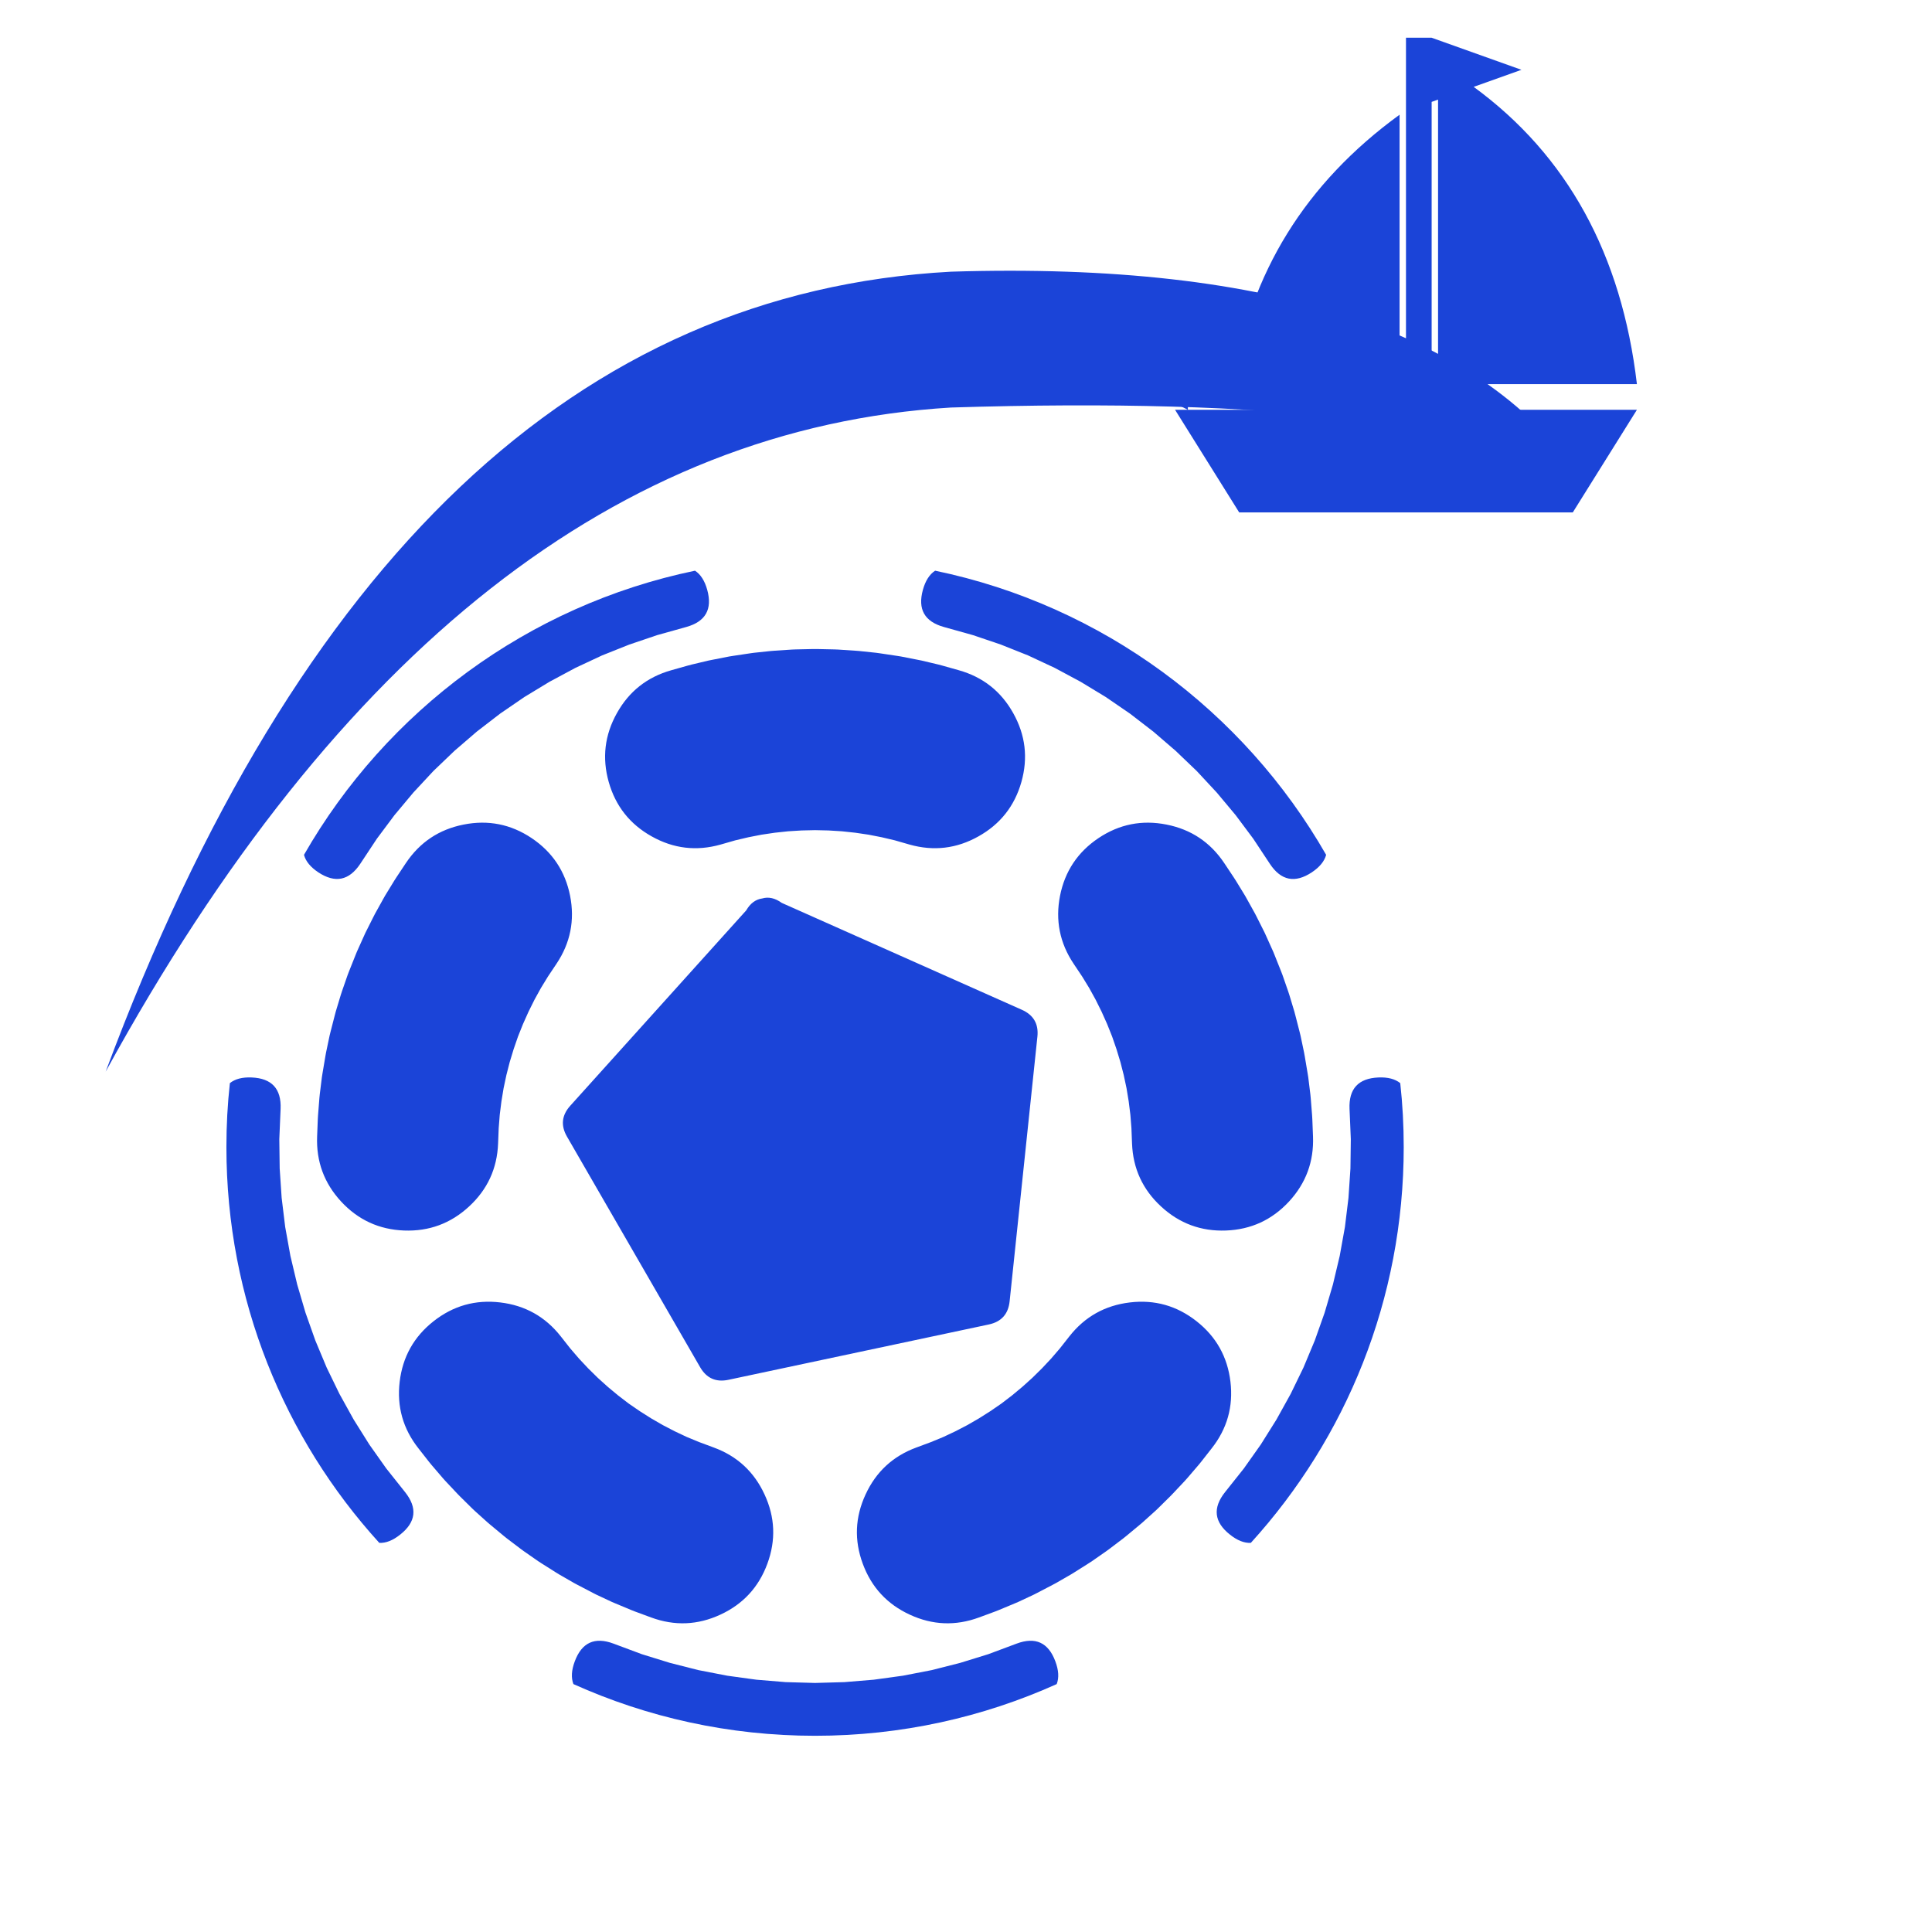
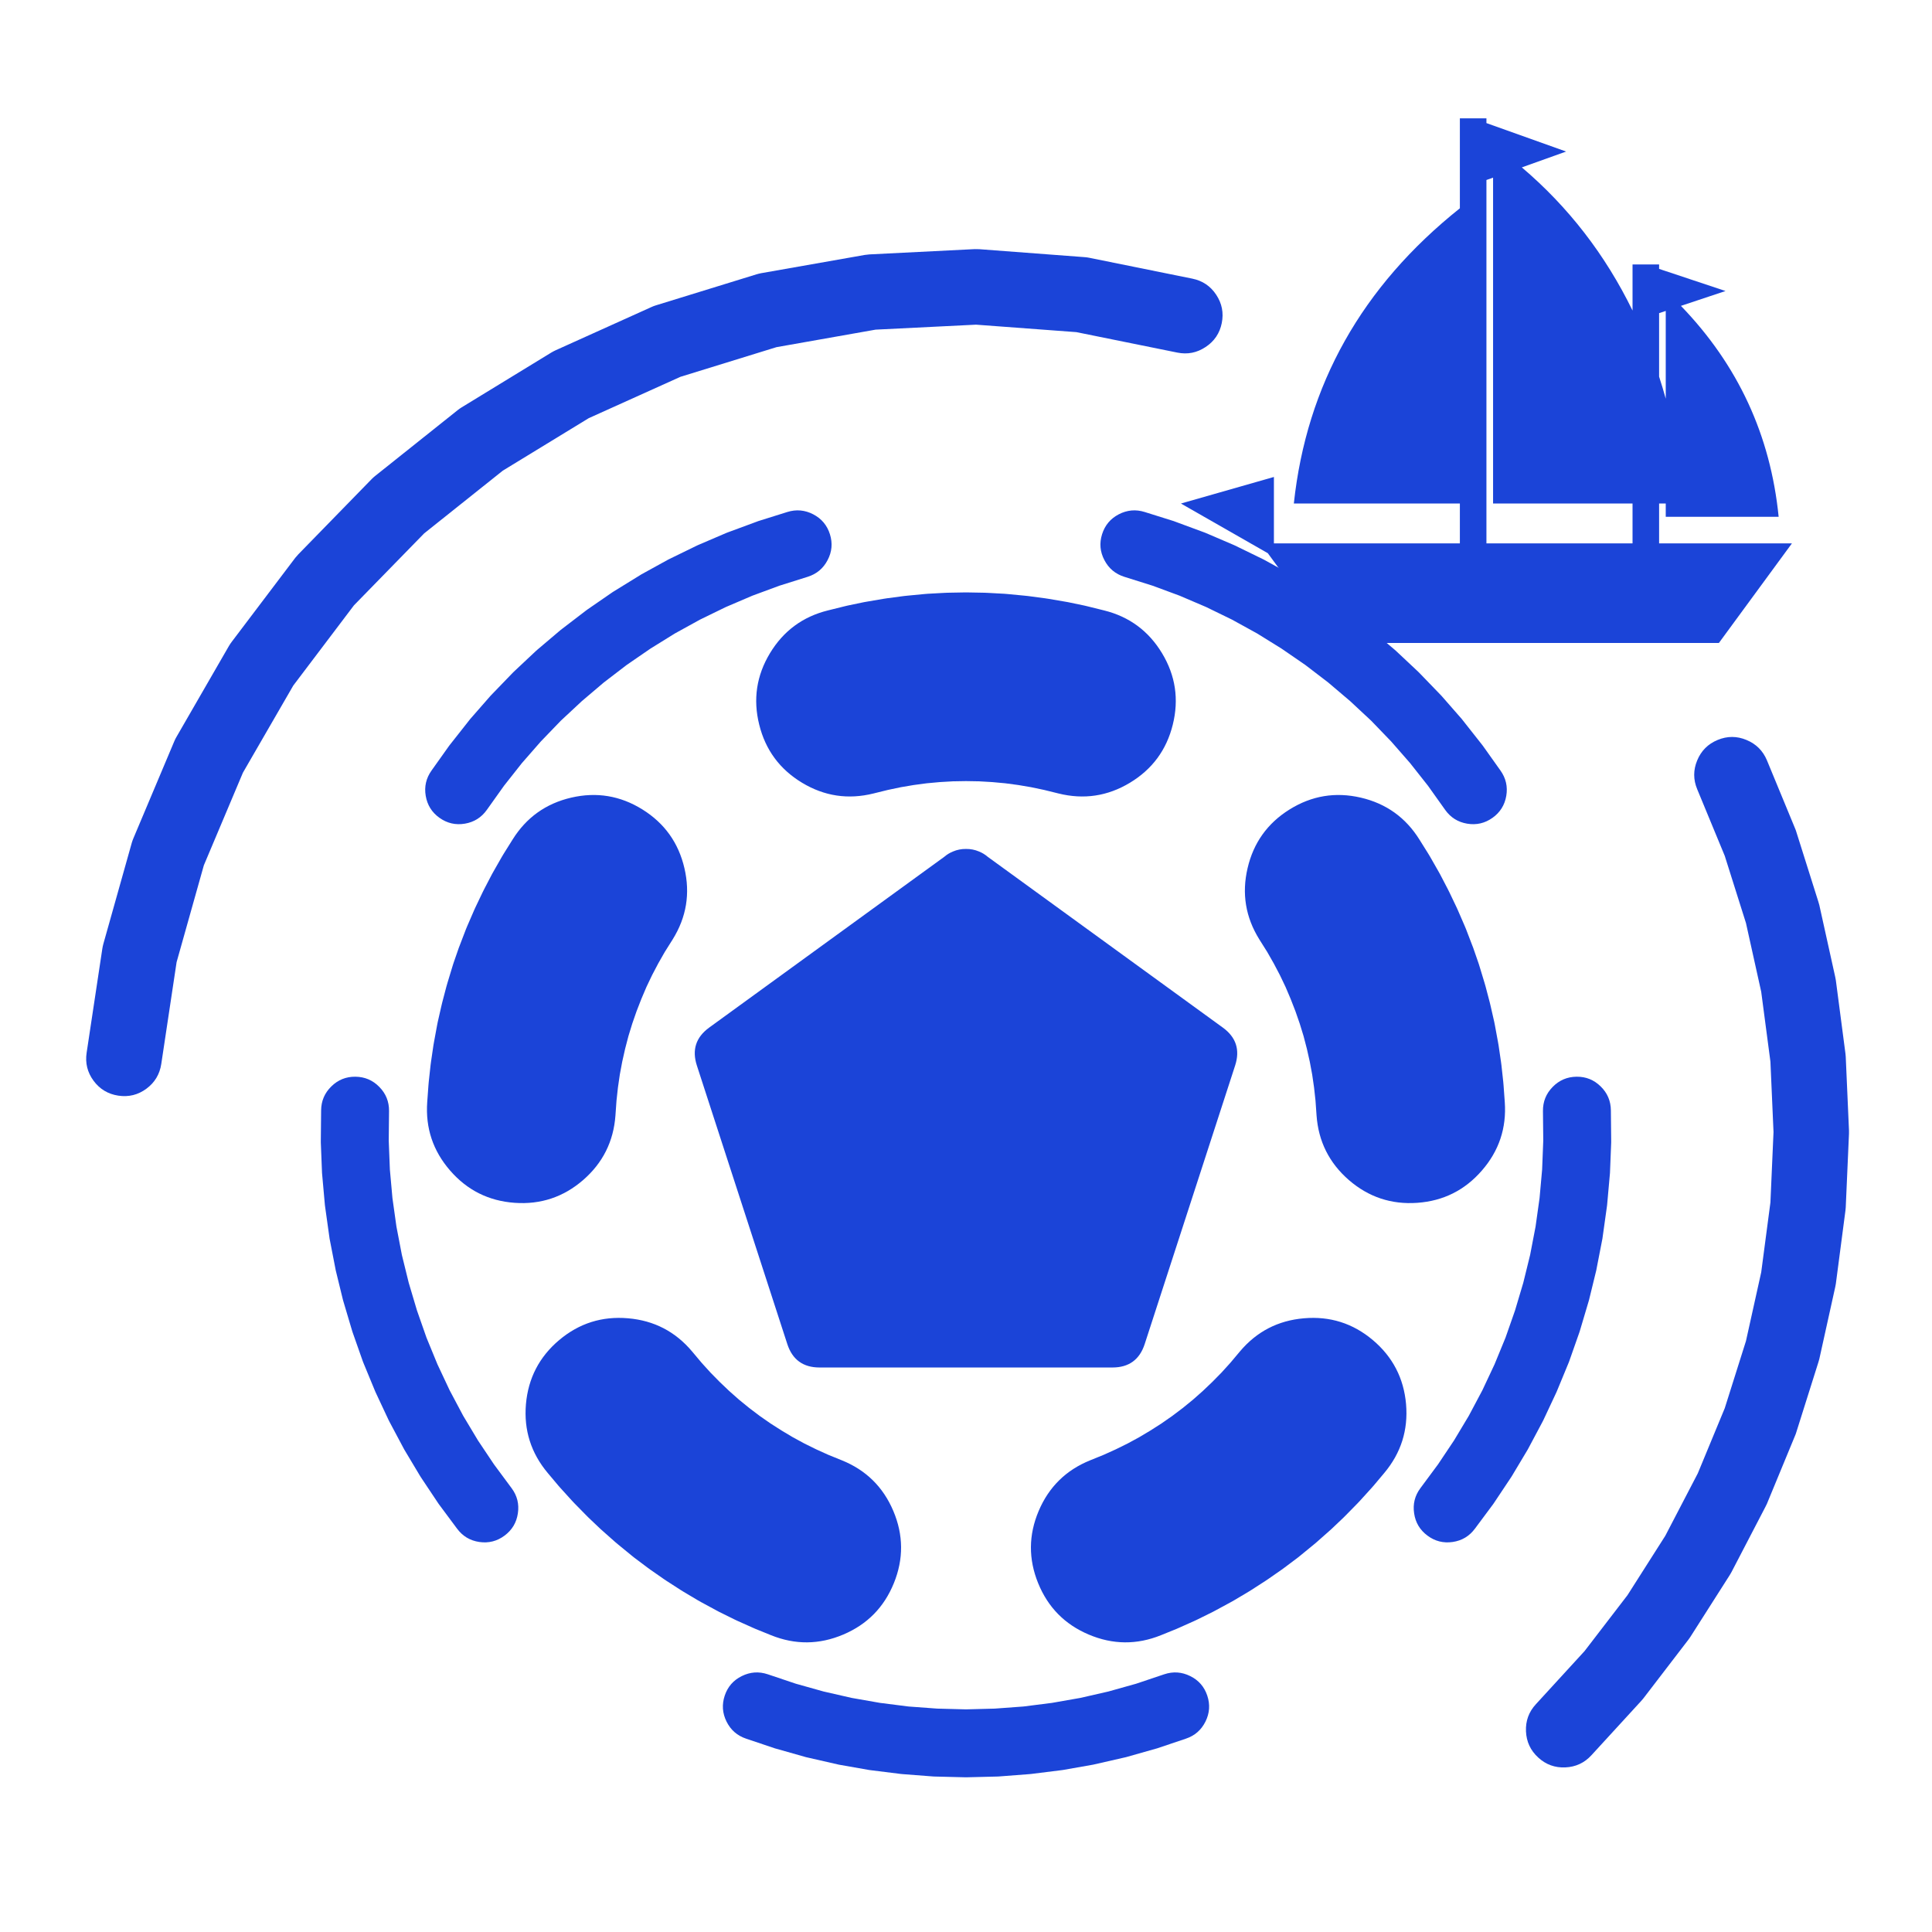
<svg xmlns="http://www.w3.org/2000/svg" viewBox="0 0 256 256" role="img" aria-labelledby="t">
-   <path fill="#1B44D8" d="M101 119.05Q102.26 118.68 103.59 119.64L135.4 133.8Q137.73 134.84 137.46 137.37L133.78 172.44Q133.51 174.97 131.02 175.5L96.53 182.83Q94.04 183.36 92.77 181.16L75.13 150.61Q73.86 148.41 75.56 146.52L98.87 120.64Q99.69 119.23 101 119.05ZM162.21 114.35 163.48 116.26Q163.62 116.47 163.75 116.68L164.95 118.64Q165.08 118.86 165.2 119.08L166.31 121.08Q166.43 121.3 166.54 121.53L167.57 123.58Q167.68 123.81 167.78 124.04L168.72 126.13Q168.82 126.36 168.91 126.6L169.76 128.73Q169.85 128.96 169.94 129.2L170.69 131.36Q170.77 131.6 170.85 131.85L171.51 134.04Q171.58 134.28 171.64 134.53L172.21 136.75Q172.27 136.99 172.33 137.24L172.8 139.48Q172.85 139.73 172.89 139.98L173.27 142.24Q173.31 142.49 173.35 142.74L173.63 145.01Q173.66 145.26 173.68 145.52L173.86 147.8Q173.88 148.05 173.89 148.31L173.98 150.59Q174.17 155.56 170.8 159.21Q167.42 162.86 162.46 163.05Q157.49 163.24 153.84 159.86Q150.19 156.49 150 151.52L149.92 149.49L149.78 147.71L149.56 145.95L149.27 144.19L148.9 142.45L148.46 140.73L147.94 139.02L147.36 137.34L146.7 135.69L145.97 134.06L145.18 132.47L144.32 130.91L143.39 129.39L142.26 127.7Q139.5 123.57 140.46 118.69Q141.43 113.82 145.56 111.05Q149.69 108.29 154.57 109.26Q159.44 110.22 162.21 114.35ZM42.02 150.59 42.11 148.31Q42.12 148.05 42.14 147.8L42.32 145.52Q42.34 145.26 42.37 145.01L42.65 142.74Q42.69 142.49 42.73 142.24L43.11 139.98Q43.15 139.73 43.2 139.48L43.67 137.24Q43.73 136.99 43.79 136.75L44.36 134.53Q44.42 134.28 44.49 134.04L45.15 131.85Q45.23 131.6 45.31 131.36L46.06 129.2Q46.15 128.96 46.24 128.73L47.09 126.6Q47.18 126.36 47.28 126.13L48.22 124.04Q48.32 123.81 48.43 123.58L49.46 121.53Q49.57 121.3 49.69 121.08L50.8 119.08Q50.92 118.86 51.05 118.64L52.25 116.68Q52.38 116.47 52.52 116.26L53.79 114.35Q56.56 110.22 61.43 109.26Q66.31 108.29 70.44 111.05Q74.57 113.82 75.54 118.69Q76.5 123.57 73.74 127.7L72.61 129.39L71.68 130.91L70.82 132.47L70.03 134.06L69.3 135.69L68.64 137.34L68.06 139.02L67.54 140.73L67.1 142.45L66.73 144.19L66.44 145.95L66.22 147.71L66.08 149.49L66 151.52Q65.81 156.49 62.16 159.86Q58.51 163.24 53.54 163.05Q48.58 162.86 45.2 159.21Q41.83 155.56 42.02 150.59ZM160.55 191.92 159.14 193.72Q158.98 193.92 158.82 194.11L157.33 195.85Q157.16 196.04 156.99 196.23L155.42 197.9Q155.25 198.09 155.07 198.26L153.44 199.87Q153.25 200.05 153.07 200.22L151.37 201.75Q151.18 201.92 150.98 202.08L149.22 203.54Q149.02 203.71 148.82 203.86L147 205.24Q146.8 205.4 146.59 205.54L144.71 206.85Q144.5 206.99 144.28 207.13L142.35 208.35Q142.13 208.49 141.91 208.62L139.93 209.76Q139.71 209.89 139.48 210L137.45 211.06Q137.23 211.18 137 211.29L134.93 212.26Q134.7 212.36 134.46 212.46L132.35 213.34Q132.11 213.44 131.87 213.53L129.73 214.32Q125.06 216.04 120.55 213.95Q116.04 211.87 114.32 207.2Q112.6 202.54 114.69 198.03Q116.77 193.51 121.43 191.8L123.34 191.09L124.99 190.41L126.6 189.65L128.18 188.83L129.72 187.94L131.22 186.99L132.69 185.98L134.1 184.9L135.47 183.76L136.79 182.57L138.06 181.32L139.28 180.02L140.44 178.67L141.7 177.07Q144.77 173.17 149.71 172.58Q154.64 171.99 158.55 175.07Q162.45 178.14 163.04 183.08Q163.63 188.02 160.55 191.92ZM86.27 214.32 84.13 213.53Q83.89 213.44 83.65 213.34L81.54 212.46Q81.3 212.36 81.07 212.26L79 211.29Q78.77 211.18 78.55 211.06L76.52 210Q76.29 209.89 76.07 209.76L74.09 208.62Q73.87 208.49 73.65 208.35L71.72 207.13Q71.5 206.99 71.29 206.85L69.41 205.54Q69.2 205.4 69 205.24L67.18 203.86Q66.98 203.71 66.78 203.54L65.02 202.08Q64.82 201.92 64.63 201.75L62.93 200.22Q62.75 200.05 62.56 199.87L60.93 198.26Q60.75 198.09 60.58 197.9L59.01 196.23Q58.84 196.04 58.67 195.85L57.18 194.11Q57.02 193.92 56.86 193.72L55.45 191.92Q52.37 188.02 52.96 183.08Q53.55 178.14 57.45 175.07Q61.36 171.99 66.29 172.58Q71.23 173.17 74.3 177.07L75.56 178.67L76.72 180.02L77.94 181.32L79.21 182.57L80.53 183.76L81.9 184.9L83.31 185.98L84.78 186.99L86.28 187.94L87.82 188.83L89.4 189.65L91.01 190.41L92.66 191.09L94.57 191.8Q99.23 193.51 101.31 198.03Q103.4 202.54 101.68 207.2Q99.96 211.87 95.45 213.95Q90.94 216.04 86.27 214.32ZM88.95 88.81 91.15 88.19Q91.39 88.12 91.64 88.06L93.87 87.53Q94.12 87.47 94.37 87.43L96.61 86.99Q96.86 86.94 97.11 86.91L99.38 86.57Q99.63 86.53 99.88 86.5L102.16 86.26Q102.41 86.23 102.67 86.22L104.95 86.07Q105.2 86.06 105.46 86.05L107.75 86Q108 86 108.25 86L110.54 86.05Q110.8 86.06 111.05 86.07L113.33 86.22Q113.59 86.23 113.84 86.26L116.12 86.5Q116.37 86.53 116.62 86.57L118.89 86.91Q119.14 86.94 119.39 86.99L121.63 87.43Q121.88 87.47 122.13 87.53L124.36 88.06Q124.61 88.12 124.85 88.19L127.05 88.81Q131.84 90.16 134.26 94.5Q136.69 98.84 135.34 103.62Q133.98 108.41 129.64 110.83Q125.31 113.26 120.52 111.91L118.57 111.35L116.83 110.94L115.09 110.6L113.33 110.34L111.56 110.15L109.78 110.04L108 110L106.22 110.04L104.44 110.15L102.67 110.34L100.91 110.6L99.17 110.94L97.43 111.35L95.48 111.91Q90.69 113.26 86.36 110.83Q82.02 108.41 80.66 103.62Q79.31 98.84 81.74 94.5Q84.16 90.16 88.95 88.81ZM140.02 223.15C130.25 227.55 119.41 230 108 230C96.59 230 85.75 227.55 75.98 223.15Q75.5 221.9 76.16 220.14Q77.55 216.39 81.3 217.79L85.05 219.19L88.77 220.34L92.55 221.3L96.37 222.04L100.23 222.57L104.11 222.89L108 223L111.89 222.89L115.77 222.57L119.63 222.04L123.45 221.3L127.23 220.34L130.95 219.19L134.7 217.79Q138.45 216.39 139.84 220.14Q140.5 221.9 140.02 223.15ZM185.54 143.52C185.85 146.31 186 149.13 186 152C186 172.19 178.33 190.59 165.74 204.44Q164.42 204.5 162.97 203.34Q159.83 200.86 162.32 197.72L164.81 194.59L167.06 191.41L169.13 188.11L171.02 184.7L172.72 181.2L174.22 177.61L175.52 173.94L176.62 170.2L177.52 166.41L178.21 162.58L178.68 158.72L178.94 154.83L178.99 150.94L178.82 146.94Q178.65 142.94 182.65 142.77Q184.51 142.69 185.54 143.52ZM50.26 204.44C37.67 190.59 30 172.19 30 152C30 149.13 30.15 146.31 30.46 143.52Q31.49 142.69 33.35 142.77Q37.35 142.94 37.18 146.94L37.01 150.94L37.06 154.83L37.32 158.72L37.79 162.58L38.48 166.41L39.38 170.2L40.48 173.94L41.78 177.61L43.28 181.2L44.98 184.7L46.87 188.11L48.94 191.41L51.19 194.59L53.68 197.72Q56.17 200.86 53.03 203.34Q51.58 204.5 50.26 204.44ZM123.91 75.62C146.08 80.22 164.8 94.22 175.72 113.27Q175.38 114.55 173.82 115.59Q170.48 117.8 168.27 114.47L166.06 111.13L163.73 108.01L161.23 105.02L158.58 102.17L155.77 99.48L152.82 96.94L149.73 94.56L146.52 92.36L143.19 90.34L139.76 88.5L136.23 86.85L132.62 85.41L128.93 84.16L125.07 83.08Q121.22 82.01 122.29 78.15Q122.79 76.35 123.91 75.62ZM40.28 113.27C51.2 94.22 69.92 80.22 92.09 75.62Q93.21 76.35 93.71 78.15Q94.78 82.01 90.93 83.08L87.07 84.16L83.38 85.41L79.77 86.85L76.24 88.5L72.81 90.34L69.48 92.36L66.27 94.56L63.18 96.94L60.23 99.48L57.42 102.17L54.77 105.02L52.27 108.01L49.94 111.13L47.73 114.47Q46.62 116.13 45.24 116.41Q43.85 116.69 42.18 115.59Q40.62 114.55 40.28 113.27Z" />
-   <path fill="#1B44D8" d="M14 142Q52 40 126 36Q190 34 210 64Q190 52 126 54Q60 58 14 142Z" />
-   <path fill="#1B44D8" d="M155.7 54.3H186.3V5H189.7L201.6 9.25L195.27 11.51Q213.87 25.12 216.9 50.9H190.55V13.2L189.7 13.5V54.3H216.9L208.4 67.9H164.2ZM185.45 15.2V50.9H163.35Q166.75 28.8 185.45 15.2ZM157.4 54.3 145.5 48.35 157.4 42.4Z" />
+   <path fill="#1B44D8" d="M129.73 112.83Q130.37 113.09 130.89 113.54L162.03 136.16Q164.67 138.08 163.66 141.19L151.68 178.09Q150.67 181.2 147.4 181.2H108.6Q105.33 181.2 104.32 178.09L92.34 141.19Q91.33 138.08 93.97 136.16L125.11 113.54Q125.63 113.09 126.27 112.83Q127.09 112.48 128 112.49Q128.91 112.48 129.73 112.83ZM188.09 111.26 189.26 113.13Q189.38 113.33 189.5 113.53L190.59 115.44Q190.71 115.65 190.82 115.85L191.84 117.81Q191.95 118.02 192.05 118.23L193 120.22Q193.1 120.43 193.19 120.64L194.07 122.67Q194.16 122.88 194.25 123.1L195.04 125.16Q195.13 125.38 195.21 125.6L195.93 127.68Q196 127.9 196.07 128.13L196.71 130.24Q196.78 130.46 196.84 130.69L197.4 132.82Q197.46 133.05 197.51 133.28L198 135.43Q198.05 135.66 198.09 135.89L198.49 138.06Q198.54 138.29 198.57 138.52L198.89 140.7Q198.92 140.93 198.95 141.16L199.19 143.36Q199.21 143.59 199.23 143.82L199.39 146.02Q199.76 151.19 196.36 155.1Q192.97 159.01 187.81 159.38Q182.64 159.75 178.73 156.36Q174.82 152.96 174.45 147.8L174.31 145.83L174.12 144.1L173.87 142.38L173.55 140.67L173.17 138.98L172.73 137.29L172.22 135.63L171.65 133.99L171.02 132.37L170.34 130.77L169.59 129.2L168.78 127.66L167.92 126.15L166.87 124.48Q164.13 120.08 165.31 115.04Q166.48 110 170.87 107.26Q175.27 104.52 180.31 105.69Q185.35 106.86 188.09 111.26ZM183.42 195.18 182 196.87Q181.85 197.04 181.69 197.22L180.21 198.85Q180.05 199.02 179.89 199.19L178.34 200.77Q178.18 200.94 178.01 201.1L176.41 202.62Q176.24 202.78 176.06 202.93L174.41 204.39Q174.23 204.54 174.05 204.69L172.34 206.09Q172.16 206.23 171.98 206.38L170.21 207.71Q170.03 207.85 169.84 207.98L168.03 209.24Q167.84 209.38 167.64 209.5L165.78 210.7Q165.59 210.83 165.39 210.94L163.49 212.07Q163.29 212.19 163.08 212.3L161.14 213.35Q160.94 213.46 160.73 213.57L158.75 214.55Q158.54 214.65 158.33 214.75L156.32 215.65Q156.1 215.75 155.89 215.84L153.84 216.67Q149.04 218.61 144.27 216.59Q139.51 214.58 137.56 209.78Q135.61 204.98 137.63 200.21Q139.65 195.44 144.45 193.5L146.27 192.76L147.86 192.04L149.42 191.27L150.95 190.44L152.44 189.55L153.91 188.61L155.33 187.62L156.72 186.57L158.07 185.47L159.37 184.32L160.63 183.12L161.85 181.88L163.02 180.59L164.29 179.08Q167.62 175.12 172.78 174.68Q177.94 174.23 181.9 177.56Q185.86 180.9 186.31 186.06Q186.75 191.21 183.42 195.18ZM56.61 146.02 56.77 143.82Q56.79 143.59 56.81 143.36L57.05 141.16Q57.08 140.93 57.11 140.7L57.43 138.52Q57.46 138.29 57.51 138.06L57.91 135.89Q57.95 135.66 58 135.43L58.49 133.28Q58.54 133.05 58.6 132.82L59.16 130.69Q59.22 130.46 59.29 130.24L59.93 128.13Q60 127.9 60.07 127.68L60.79 125.6Q60.87 125.38 60.96 125.16L61.75 123.1Q61.84 122.88 61.93 122.67L62.81 120.64Q62.9 120.43 63 120.22L63.95 118.23Q64.05 118.02 64.16 117.81L65.18 115.85Q65.29 115.65 65.41 115.44L66.5 113.53Q66.62 113.33 66.74 113.13L67.91 111.26Q70.65 106.86 75.69 105.69Q80.73 104.52 85.13 107.26Q89.52 110 90.69 115.04Q91.87 120.08 89.13 124.48L88.08 126.15L87.22 127.66L86.41 129.2L85.66 130.77L84.98 132.37L84.35 133.99L83.78 135.63L83.27 137.29L82.83 138.98L82.45 140.67L82.13 142.38L81.88 144.1L81.69 145.83L81.55 147.8Q81.18 152.96 77.27 156.36Q73.36 159.75 68.19 159.38Q63.03 159.01 59.64 155.1Q56.24 151.19 56.61 146.02ZM102.16 216.67 100.11 215.84Q99.9 215.75 99.68 215.65L97.67 214.75Q97.46 214.65 97.25 214.55L95.27 213.57Q95.06 213.46 94.86 213.35L92.92 212.3Q92.71 212.19 92.51 212.07L90.61 210.94Q90.41 210.83 90.22 210.7L88.36 209.5Q88.16 209.38 87.97 209.24L86.16 207.98Q85.97 207.85 85.79 207.71L84.02 206.38Q83.84 206.23 83.66 206.09L81.95 204.69Q81.77 204.54 81.59 204.39L79.94 202.93Q79.76 202.78 79.59 202.62L77.99 201.1Q77.82 200.94 77.66 200.77L76.11 199.19Q75.95 199.02 75.79 198.85L74.31 197.22Q74.15 197.04 74 196.87L72.58 195.18Q69.25 191.21 69.69 186.06Q70.14 180.9 74.1 177.56Q78.06 174.23 83.22 174.68Q88.38 175.12 91.71 179.08L92.98 180.59L94.15 181.88L95.37 183.12L96.63 184.32L97.93 185.47L99.28 186.57L100.67 187.62L102.09 188.61L103.56 189.55L105.05 190.44L106.58 191.27L108.14 192.04L109.73 192.76L111.55 193.5Q116.35 195.44 118.37 200.21Q120.39 204.98 118.44 209.78Q116.49 214.58 111.73 216.59Q106.96 218.61 102.16 216.67ZM109.72 80.88 111.86 80.35Q112.09 80.29 112.32 80.24L114.48 79.79Q114.71 79.74 114.94 79.71L117.11 79.34Q117.34 79.3 117.57 79.27L119.76 78.98Q119.99 78.95 120.23 78.93L122.42 78.72Q122.66 78.7 122.89 78.68L125.09 78.56Q125.33 78.55 125.56 78.54L127.77 78.5Q128 78.5 128.23 78.5L130.44 78.54Q130.67 78.55 130.91 78.56L133.11 78.68Q133.34 78.7 133.58 78.72L135.77 78.93Q136.01 78.95 136.24 78.98L138.43 79.27Q138.66 79.3 138.89 79.34L141.06 79.71Q141.29 79.74 141.52 79.79L143.68 80.24Q143.91 80.29 144.14 80.35L146.28 80.88Q151.3 82.12 153.98 86.56Q156.65 90.99 155.4 96.02Q154.16 101.04 149.72 103.72Q145.29 106.39 140.26 105.14L138.35 104.67L136.64 104.31L134.93 104.02L133.21 103.79L131.47 103.63L129.74 103.53L128 103.5L126.26 103.53L124.53 103.63L122.79 103.79L121.07 104.02L119.36 104.31L117.65 104.67L115.74 105.14Q110.71 106.39 106.28 103.72Q101.84 101.04 100.6 96.02Q99.35 90.99 102.02 86.56Q104.7 82.12 109.72 80.88ZM157.14 230.38 153.31 231.67Q153.2 231.7 153.09 231.73L149.21 232.83Q149.1 232.86 148.99 232.88L145.05 233.78Q144.94 233.81 144.83 233.83L140.85 234.53Q140.74 234.55 140.63 234.56L136.62 235.06Q136.51 235.08 136.4 235.08L132.37 235.39Q132.26 235.4 132.15 235.4L128.11 235.5Q128 235.5 127.89 235.5L123.85 235.4Q123.74 235.4 123.63 235.39L119.6 235.08Q119.49 235.08 119.38 235.06L115.37 234.56Q115.26 234.55 115.15 234.53L111.17 233.83Q111.06 233.81 110.95 233.78L107.01 232.88Q106.9 232.86 106.79 232.83L102.91 231.73Q102.8 231.7 102.69 231.67L98.86 230.38Q97.1 229.79 96.27 228.12Q95.44 226.45 96.03 224.68Q96.62 222.91 98.29 222.09Q99.96 221.26 101.73 221.85L105.45 223.1L109.12 224.13L112.84 224.98L116.6 225.64L120.38 226.12L124.19 226.4L128 226.5L131.81 226.4L135.62 226.12L139.4 225.64L143.16 224.98L146.88 224.13L150.55 223.1L154.27 221.85Q156.04 221.26 157.71 222.09Q159.38 222.91 159.97 224.68Q160.56 226.45 159.73 228.12Q158.9 229.79 157.14 230.38ZM57.18 102.1 59.52 98.81Q59.59 98.71 59.66 98.63L62.16 95.46Q62.23 95.37 62.3 95.28L64.96 92.24Q65.03 92.16 65.11 92.08L67.92 89.17Q68 89.09 68.08 89.01L71.02 86.25Q71.11 86.18 71.19 86.1L74.27 83.49Q74.36 83.42 74.45 83.35L77.65 80.9Q77.74 80.83 77.84 80.76L81.16 78.47Q81.25 78.41 81.35 78.35L84.79 76.23Q84.88 76.17 84.98 76.11L88.52 74.16Q88.61 74.11 88.72 74.06L92.35 72.29Q92.45 72.24 92.55 72.2L96.26 70.61Q96.37 70.57 96.47 70.53L100.26 69.13Q100.37 69.09 100.47 69.05L104.33 67.84Q106.1 67.29 107.76 68.15Q109.41 69.01 109.97 70.79Q110.53 72.57 109.66 74.22Q108.8 75.87 107.02 76.43L103.27 77.61L99.7 78.93L96.19 80.43L92.76 82.1L89.42 83.94L86.18 85.95L83.04 88.11L80.01 90.43L77.1 92.9L74.31 95.5L71.66 98.25L69.15 101.12L66.79 104.11L64.51 107.31Q63.43 108.83 61.6 109.14Q59.76 109.45 58.24 108.37Q56.72 107.29 56.41 105.45Q56.1 103.62 57.18 102.1ZM151.67 67.84 155.53 69.05Q155.63 69.09 155.74 69.13L159.53 70.53Q159.63 70.57 159.74 70.61L163.45 72.2Q163.55 72.24 163.65 72.29L167.28 74.06Q167.39 74.11 167.48 74.16L171.02 76.11Q171.12 76.17 171.21 76.23L174.65 78.35Q174.75 78.41 174.84 78.47L178.16 80.76Q178.26 80.83 178.35 80.9L181.55 83.35Q181.64 83.42 181.73 83.49L184.81 86.1Q184.89 86.18 184.98 86.25L187.92 89.01Q188 89.09 188.08 89.17L190.89 92.08Q190.97 92.16 191.04 92.24L193.7 95.28Q193.77 95.37 193.84 95.46L196.34 98.63Q196.41 98.71 196.48 98.81L198.82 102.1Q199.9 103.62 199.59 105.45Q199.28 107.29 197.76 108.37Q196.24 109.45 194.4 109.14Q192.57 108.83 191.49 107.31L189.21 104.11L186.85 101.12L184.34 98.25L181.69 95.5L178.9 92.9L175.99 90.43L172.96 88.11L169.82 85.95L166.58 83.94L163.24 82.1L159.81 80.43L156.3 78.93L152.73 77.61L148.98 76.43Q147.2 75.87 146.34 74.22Q145.47 72.57 146.03 70.79Q146.59 69.01 148.24 68.15Q149.9 67.29 151.67 67.84ZM60.56 202.55 58.15 199.31Q58.08 199.22 58.02 199.12L55.78 195.76Q55.72 195.67 55.66 195.57L53.59 192.11Q53.53 192.01 53.48 191.91L51.58 188.34Q51.53 188.25 51.48 188.14L49.77 184.49Q49.72 184.39 49.68 184.28L48.14 180.55Q48.1 180.44 48.06 180.34L46.72 176.53Q46.68 176.42 46.65 176.31L45.5 172.44Q45.47 172.34 45.44 172.23L44.48 168.3Q44.46 168.19 44.44 168.08L43.67 164.12Q43.65 164.01 43.64 163.9L43.08 159.9Q43.06 159.78 43.05 159.67L42.69 155.65Q42.68 155.54 42.67 155.43L42.51 151.39Q42.51 151.28 42.51 151.17L42.55 147.13Q42.57 145.26 43.9 143.96Q45.23 142.65 47.09 142.67Q48.96 142.69 50.26 144.02Q51.57 145.35 51.55 147.22L51.51 151.14L51.66 154.96L52 158.75L52.53 162.53L53.25 166.28L54.16 169.98L55.25 173.64L56.51 177.24L57.96 180.77L59.58 184.22L61.37 187.59L63.33 190.86L65.45 194.03L67.79 197.19Q68.9 198.68 68.62 200.53Q68.35 202.37 66.85 203.48Q65.36 204.59 63.51 204.32Q61.67 204.05 60.56 202.55ZM213.45 147.13 213.49 151.17Q213.49 151.28 213.49 151.39L213.33 155.43Q213.32 155.54 213.31 155.65L212.95 159.67Q212.94 159.78 212.92 159.9L212.36 163.9Q212.35 164.01 212.33 164.12L211.56 168.08Q211.54 168.19 211.52 168.3L210.56 172.23Q210.53 172.34 210.5 172.44L209.35 176.31Q209.32 176.42 209.28 176.53L207.94 180.34Q207.9 180.44 207.86 180.55L206.32 184.28Q206.28 184.39 206.23 184.49L204.52 188.14Q204.47 188.25 204.42 188.34L202.52 191.91Q202.47 192.01 202.41 192.11L200.34 195.57Q200.28 195.67 200.22 195.76L197.98 199.12Q197.92 199.22 197.85 199.31L195.44 202.55Q194.33 204.05 192.49 204.32Q190.64 204.59 189.15 203.48Q187.65 202.37 187.38 200.53Q187.1 198.68 188.21 197.19L190.55 194.03L192.67 190.86L194.63 187.59L196.42 184.22L198.04 180.77L199.49 177.24L200.75 173.64L201.84 169.98L202.75 166.28L203.47 162.53L204 158.75L204.34 154.96L204.49 151.14L204.45 147.22Q204.43 145.35 205.74 144.02Q207.04 142.69 208.91 142.67Q210.77 142.65 212.1 143.96Q213.43 145.26 213.45 147.13Z" />
+   <path fill="#1B44D8" d="M11.48 139.49 13.56 125.7Q13.61 125.39 13.69 125.09L17.47 111.65Q17.56 111.35 17.68 111.07L23.1 98.21Q23.22 97.92 23.38 97.65L30.35 85.57Q30.51 85.3 30.7 85.05L39.12 73.92Q39.31 73.68 39.53 73.45L49.27 63.46Q49.49 63.24 49.73 63.05L60.64 54.35Q60.89 54.15 61.15 53.99L73.06 46.71Q73.33 46.55 73.61 46.42L86.33 40.68Q86.61 40.55 86.91 40.46L100.24 36.35Q100.54 36.26 100.85 36.2L114.59 33.78Q114.9 33.73 115.21 33.71L129.15 33.01Q129.46 33 129.77 33.02L143.68 34.07Q144 34.09 144.3 34.15L157.98 36.92Q160.01 37.33 161.15 39.05Q162.3 40.78 161.89 42.81Q161.48 44.84 159.75 45.98Q158.03 47.13 156 46.72L142.63 44.01L129.33 43.02L116.02 43.68L102.89 46L90.16 49.93L78.01 55.41L66.63 62.36L56.21 70.67L46.9 80.21L38.86 90.84L32.19 102.38L27.01 114.66L23.4 127.49L21.37 140.98Q21.06 143.03 19.4 144.26Q17.73 145.49 15.68 145.18Q13.63 144.87 12.4 143.21Q11.17 141.54 11.48 139.49ZM234.13 100.75 237.86 109.78Q237.95 109.98 238.01 110.19L240.95 119.51Q241.02 119.72 241.07 119.93L243.18 129.47Q243.23 129.68 243.26 129.9L244.53 139.59Q244.56 139.8 244.57 140.02L245 149.78Q245 150 245 150.22L244.57 159.98Q244.56 160.2 244.53 160.41L243.26 170.1Q243.23 170.32 243.18 170.53L241.07 180.07Q241.02 180.28 240.95 180.49L238.01 189.81Q237.95 190.02 237.86 190.22L234.13 199.25Q234.04 199.45 233.94 199.64L229.43 208.31Q229.33 208.5 229.21 208.69L223.96 216.93Q223.84 217.11 223.71 217.28L217.76 225.04Q217.63 225.21 217.48 225.37L210.88 232.57Q209.48 234.1 207.41 234.19Q205.34 234.28 203.82 232.88Q202.29 231.48 202.2 229.41Q202.11 227.34 203.51 225.82L209.96 218.78L215.65 211.37L220.66 203.5L224.97 195.22L228.54 186.59L231.35 177.69L233.37 168.58L234.59 159.33L235 150L234.59 140.67L233.37 131.42L231.35 122.31L228.54 113.41L224.89 104.58Q224.09 102.67 224.89 100.75Q225.68 98.84 227.59 98.05Q229.51 97.25 231.42 98.05Q233.33 98.84 234.13 100.75Z" />
+   <path fill="#1B44D8" d="M167.99 73.3 156.48 66.72 168.8 63.2V72H193.44V66.72H171.44Q173.97 43.13 193.44 27.6V15.68H196.96V16.31L207.52 20.08L201.65 22.18Q210.89 30.03 216.32 41.15V35.04H219.84V35.63L228.64 38.56L222.73 40.53Q234.06 52.26 235.68 68.48H220.72V66.72H219.84V72H237.44L227.76 85.2H176.72L167.99 73.3ZM196.96 23.85V72H216.32V66.72H197.84V23.54ZM219.84 41.49V49.91Q220.31 51.35 220.72 52.83V41.2Z" />
</svg>
